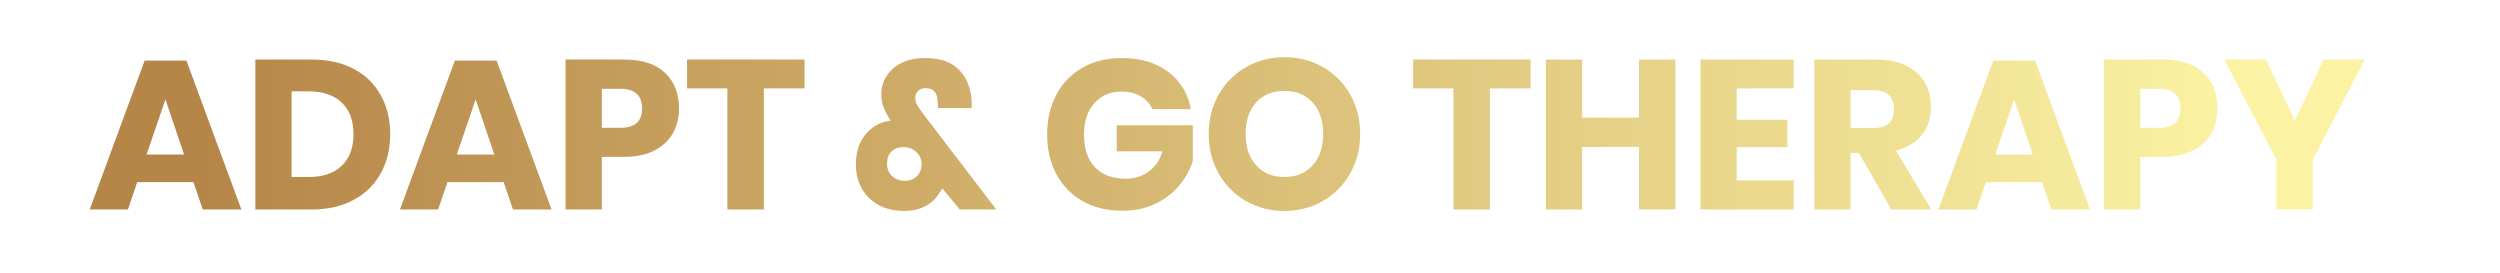
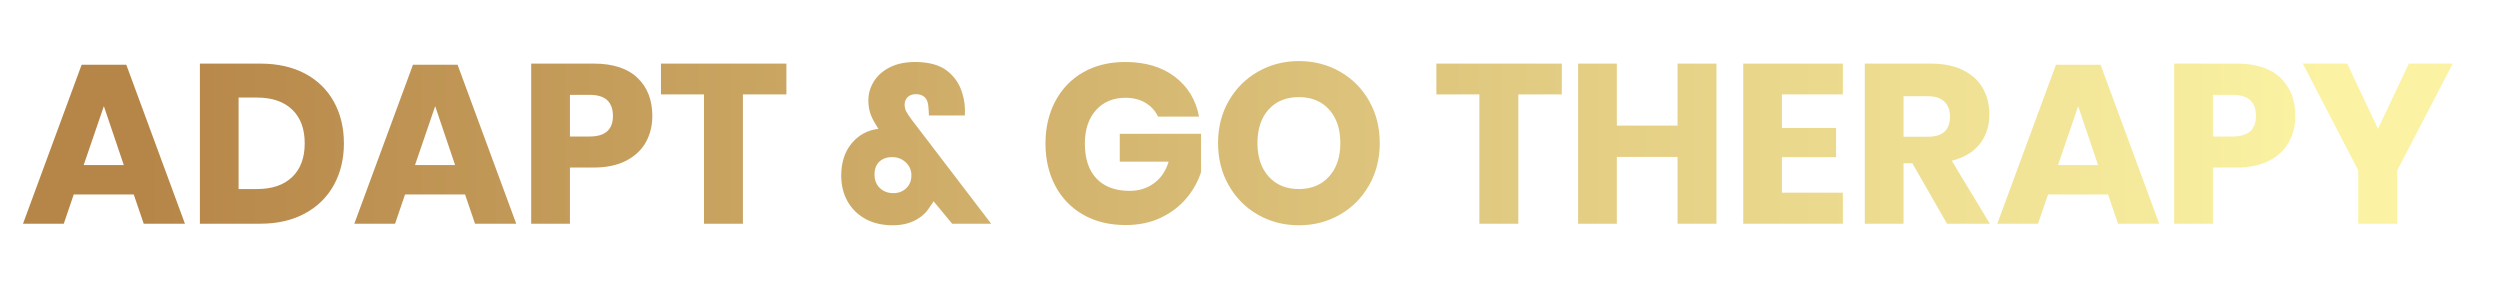
- <svg xmlns="http://www.w3.org/2000/svg" viewBox="50 260 550 60" height="60" width="550" xml:space="preserve" id="svg2" version="1.1">
+ <svg xmlns="http://www.w3.org/2000/svg" viewBox="65 260 515 60" height="60" width="515" xml:space="preserve" id="svg2" version="1.1">
  <defs id="defs6">
    <linearGradient id="linearGradient34" spreadMethod="pad" gradientTransform="matrix(0.673286,0,0,0.673286,206.3357,128.5658)" gradientUnits="userSpaceOnUse" y2="24.6" x2="75.4" y1="24.6" x1="24.6">
      <stop id="stop26" offset="0" style="stop-opacity:1;stop-color:#b68648" />
      <stop id="stop28" offset="0.05" style="stop-opacity:1;stop-color:#b68648" />
      <stop id="stop30" offset="0.95" style="stop-opacity:1;stop-color:#fbf3a3" />
      <stop id="stop32" offset="1" style="stop-opacity:1;stop-color:#fbf3a3" />
    </linearGradient>
    <linearGradient id="linearGradient56" spreadMethod="pad" gradientTransform="matrix(0.673286,0,0,0.673286,206.3357,128.5658)" gradientUnits="userSpaceOnUse" y2="2.419" x2="61.175" y1="2.419" x1="8.4">
      <stop id="stop48" offset="0" style="stop-opacity:1;stop-color:#b68648" />
      <stop id="stop50" offset="0.05" style="stop-opacity:1;stop-color:#b68648" />
      <stop id="stop52" offset="0.95" style="stop-opacity:1;stop-color:#fbf3a3" />
      <stop id="stop54" offset="1" style="stop-opacity:1;stop-color:#fbf3a3" />
    </linearGradient>
    <linearGradient id="linearGradient78" spreadMethod="pad" gradientTransform="matrix(0.673286,0,0,0.673286,206.3357,128.5658)" gradientUnits="userSpaceOnUse" y2="47.1" x2="91.6" y1="47.1" x1="38.825">
      <stop id="stop70" offset="0" style="stop-opacity:1;stop-color:#b68648" />
      <stop id="stop72" offset="0.05" style="stop-opacity:1;stop-color:#b68648" />
      <stop id="stop74" offset="0.95" style="stop-opacity:1;stop-color:#fbf3a3" />
      <stop id="stop76" offset="1" style="stop-opacity:1;stop-color:#fbf3a3" />
    </linearGradient>
    <linearGradient id="linearGradient100" spreadMethod="pad" gradientTransform="matrix(0.673286,0,0,0.673286,206.3357,128.5658)" gradientUnits="userSpaceOnUse" y2="40.875" x2="62.413" y1="40.875" x1="37.575">
      <stop id="stop92" offset="0" style="stop-opacity:1;stop-color:#b68648" />
      <stop id="stop94" offset="0.05" style="stop-opacity:1;stop-color:#b68648" />
      <stop id="stop96" offset="0.95" style="stop-opacity:1;stop-color:#fbf3a3" />
      <stop id="stop98" offset="1" style="stop-opacity:1;stop-color:#fbf3a3" />
    </linearGradient>
    <linearGradient id="linearGradient122" spreadMethod="pad" gradientTransform="matrix(0.426688,0,0,0.426688,52.02466,229.562)" gradientUnits="userSpaceOnUse" y2="-58.88" x2="880.43" y1="-58.88" x1="0.66">
      <stop id="stop114" offset="0" style="stop-opacity:1;stop-color:#b68648" />
      <stop id="stop116" offset="0.05" style="stop-opacity:1;stop-color:#b68648" />
      <stop id="stop118" offset="0.95" style="stop-opacity:1;stop-color:#fbf3a3" />
      <stop id="stop120" offset="1" style="stop-opacity:1;stop-color:#fbf3a3" />
    </linearGradient>
  </defs>
  <g transform="matrix(1.333333,0,0,1.333333,0,1.2e-5)" id="g10">
    <g id="g12">
      <g id="g104">
        <g id="g106">
          <g id="g112">
            <path id="path124" style="fill:url(#linearGradient122);stroke:none" d="m 70.953,229.562 -1.539,-4.515 h -9.273 l -1.536,4.515 h -6.3 L 61.363,205 h 6.899 l 9.062,24.562 z M 61.68,220.5 h 6.195 l -3.078,-9.098 z m 40.203,-3.359 c 0,2.425 -0.52,4.578 -1.559,6.457 -1.035,1.875 -2.531,3.34 -4.48,4.39 -1.946,1.051 -4.235,1.574 -6.871,1.574 h -9.34 v -24.734 h 9.34 c 2.66,0 4.957,0.512 6.894,1.535 1.934,1.028 3.422,2.473 4.457,4.34 1.039,1.867 1.559,4.012 1.559,6.438 z m -13.438,7.066 c 2.336,0 4.149,-0.617 5.442,-1.852 1.293,-1.238 1.941,-2.976 1.941,-5.214 0,-2.239 -0.648,-3.977 -1.941,-5.215 -1.293,-1.235 -3.106,-1.852 -5.442,-1.852 h -2.832 v 14.133 z m 33.696,5.355 -1.539,-4.515 h -9.274 l -1.539,4.515 h -6.297 L 112.555,205 h 6.89 l 9.063,24.562 z m -9.27,-9.062 h 6.191 l -3.078,-9.098 z m 27.641,0.383 h -3.707 v 8.679 h -5.989 v -24.734 h 9.696 c 2.937,0 5.176,0.727 6.715,2.184 1.539,1.461 2.308,3.426 2.308,5.898 0,1.539 -0.344,2.906 -1.027,4.106 -0.688,1.203 -1.711,2.148 -3.063,2.836 -1.355,0.687 -3,1.031 -4.933,1.031 z m -0.668,-4.793 c 2.406,0 3.605,-1.059 3.605,-3.18 0,-2.172 -1.199,-3.258 -3.605,-3.258 h -3.039 v 6.438 z m 11.023,-11.262 h 19.383 v 4.758 h -6.719 v 19.976 h -6.015 v -19.976 h -6.649 z m 51.016,24.734 h -6.024 l -2.867,-3.464 c -0.23,0.371 -0.43,0.664 -0.594,0.875 -0.515,0.863 -1.265,1.55 -2.257,2.066 -0.993,0.512 -2.141,0.766 -3.446,0.766 -1.656,0 -3.086,-0.336 -4.289,-1.012 -1.199,-0.676 -2.113,-1.594 -2.742,-2.746 -0.633,-1.156 -0.945,-2.457 -0.945,-3.902 0,-2.032 0.535,-3.692 1.605,-4.989 1.078,-1.293 2.453,-2.043 4.133,-2.254 l -0.418,-0.699 c -0.375,-0.586 -0.656,-1.168 -0.844,-1.75 -0.187,-0.586 -0.281,-1.226 -0.281,-1.926 0,-1.05 0.281,-2.031 0.844,-2.941 0.558,-0.906 1.379,-1.633 2.465,-2.184 1.082,-0.547 2.382,-0.824 3.898,-0.824 2.125,0 3.774,0.449 4.938,1.348 1.168,0.902 1.961,2.074 2.379,3.519 0.324,1.024 0.453,2.157 0.382,3.391 h -5.558 c 0,-0.395 -0.028,-0.828 -0.074,-1.293 -0.067,-1.328 -0.723,-1.992 -1.958,-1.992 -0.511,0 -0.925,0.148 -1.242,0.453 -0.316,0.305 -0.472,0.687 -0.472,1.156 0,0.395 0.086,0.754 0.261,1.082 0.176,0.328 0.461,0.758 0.86,1.293 z m -15.117,-4.722 c 0.816,0 1.488,-0.258 2.011,-0.77 0.524,-0.515 0.785,-1.168 0.785,-1.961 0,-0.816 -0.289,-1.492 -0.874,-2.027 -0.583,-0.539 -1.282,-0.809 -2.098,-0.809 -0.817,0 -1.477,0.235 -1.977,0.7 -0.5,0.468 -0.75,1.132 -0.75,2 0,0.859 0.274,1.554 0.821,2.078 0.546,0.523 1.242,0.789 2.082,0.789 z m 35.828,-20.262 c 3.101,0 5.656,0.758 7.664,2.277 2.004,1.516 3.25,3.567 3.742,6.157 h -6.332 c -0.422,-0.887 -1.063,-1.59 -1.926,-2.117 -0.863,-0.524 -1.898,-0.786 -3.113,-0.786 -1.891,0 -3.406,0.637 -4.551,1.907 -1.144,1.273 -1.715,2.992 -1.715,5.16 0,2.355 0.602,4.164 1.805,5.422 1.199,1.261 2.91,1.89 5.125,1.89 1.422,0 2.668,-0.39 3.742,-1.172 1.074,-0.781 1.832,-1.894 2.274,-3.343 h -7.555 v -4.301 h 12.558 v 5.91 c -0.464,1.449 -1.21,2.789 -2.238,4.023 -1.027,1.239 -2.34,2.243 -3.933,3.012 -1.598,0.77 -3.426,1.153 -5.481,1.153 -2.492,0 -4.672,-0.528 -6.539,-1.59 -1.867,-1.063 -3.309,-2.547 -4.324,-4.461 -1.012,-1.914 -1.52,-4.094 -1.52,-6.543 0,-2.449 0.508,-4.629 1.52,-6.543 1.015,-1.914 2.453,-3.403 4.305,-4.461 1.855,-1.063 4.019,-1.594 6.492,-1.594 z m 26.832,-0.14 c 2.336,0 4.453,0.542 6.355,1.632 1.899,1.082 3.399,2.586 4.492,4.512 1.098,1.922 1.649,4.098 1.649,6.523 0,2.43 -0.555,4.61 -1.664,6.543 -1.106,1.938 -2.613,3.45 -4.516,4.532 -1.898,1.082 -4.004,1.625 -6.316,1.625 -2.305,0 -4.41,-0.543 -6.313,-1.625 -1.902,-1.082 -3.406,-2.594 -4.515,-4.532 -1.106,-1.933 -1.66,-4.113 -1.66,-6.543 0,-2.425 0.554,-4.601 1.66,-6.523 1.109,-1.926 2.613,-3.43 4.515,-4.512 1.903,-1.09 4.008,-1.632 6.313,-1.632 z m 0,5.566 c -1.957,0 -3.512,0.633 -4.668,1.906 -1.153,1.27 -1.731,3.004 -1.731,5.195 0,2.168 0.578,3.895 1.731,5.176 1.156,1.285 2.711,1.926 4.668,1.926 1.937,0 3.492,-0.641 4.656,-1.926 1.168,-1.281 1.75,-3.008 1.75,-5.176 0,-2.167 -0.578,-3.894 -1.73,-5.179 -1.157,-1.281 -2.715,-1.922 -4.676,-1.922 z m 21.242,-5.176 h 19.383 v 4.758 h -6.719 v 19.976 h -6.016 v -19.976 h -6.648 z m 37.262,0 h 6.015 v 24.734 h -6.015 v -10.32 h -9.379 v 10.32 h -5.981 v -24.734 h 5.981 v 9.582 h 9.379 z m 25.543,4.758 h -9.414 v 5.176 h 8.363 v 4.511 h -8.363 v 5.497 h 9.414 v 4.792 h -15.395 v -24.734 h 15.395 z m 22.707,19.976 h -6.614 l -5.355,-9.339 h -1.363 v 9.339 h -5.985 v -24.734 h 10.219 c 1.957,0 3.613,0.336 4.969,1.012 1.355,0.676 2.367,1.601 3.043,2.781 0.676,1.176 1.015,2.524 1.015,4.039 0,1.797 -0.496,3.328 -1.484,4.586 -0.996,1.258 -2.434,2.121 -4.324,2.586 z m -13.332,-19.699 v 6.262 h 3.711 c 1.191,0 2.062,-0.262 2.625,-0.785 0.558,-0.528 0.836,-1.301 0.836,-2.328 0,-0.981 -0.286,-1.75 -0.86,-2.309 -0.566,-0.562 -1.433,-0.84 -2.601,-0.84 z m 33.136,19.699 -1.543,-4.515 h -9.269 l -1.543,4.515 h -6.297 L 366.395,205 h 6.89 l 9.067,24.562 z m -9.273,-9.062 h 6.191 l -3.074,-9.098 z m 27.641,0.383 h -3.707 v 8.679 h -5.989 v -24.734 h 9.696 c 2.937,0 5.179,0.727 6.718,2.184 1.535,1.461 2.305,3.426 2.305,5.898 0,1.539 -0.34,2.906 -1.027,4.106 -0.688,1.203 -1.707,2.148 -3.063,2.836 -1.355,0.687 -3,1.031 -4.933,1.031 z m -0.664,-4.793 c 2.402,0 3.605,-1.059 3.605,-3.18 0,-2.172 -1.203,-3.258 -3.605,-3.258 h -3.043 v 6.438 z m 27.222,-11.262 h 6.785 l -8.574,16.512 v 8.222 h -6.016 v -8.222 l -8.574,-16.512 h 6.86 l 4.757,10.074 z" />
          </g>
        </g>
      </g>
    </g>
  </g>
</svg>
